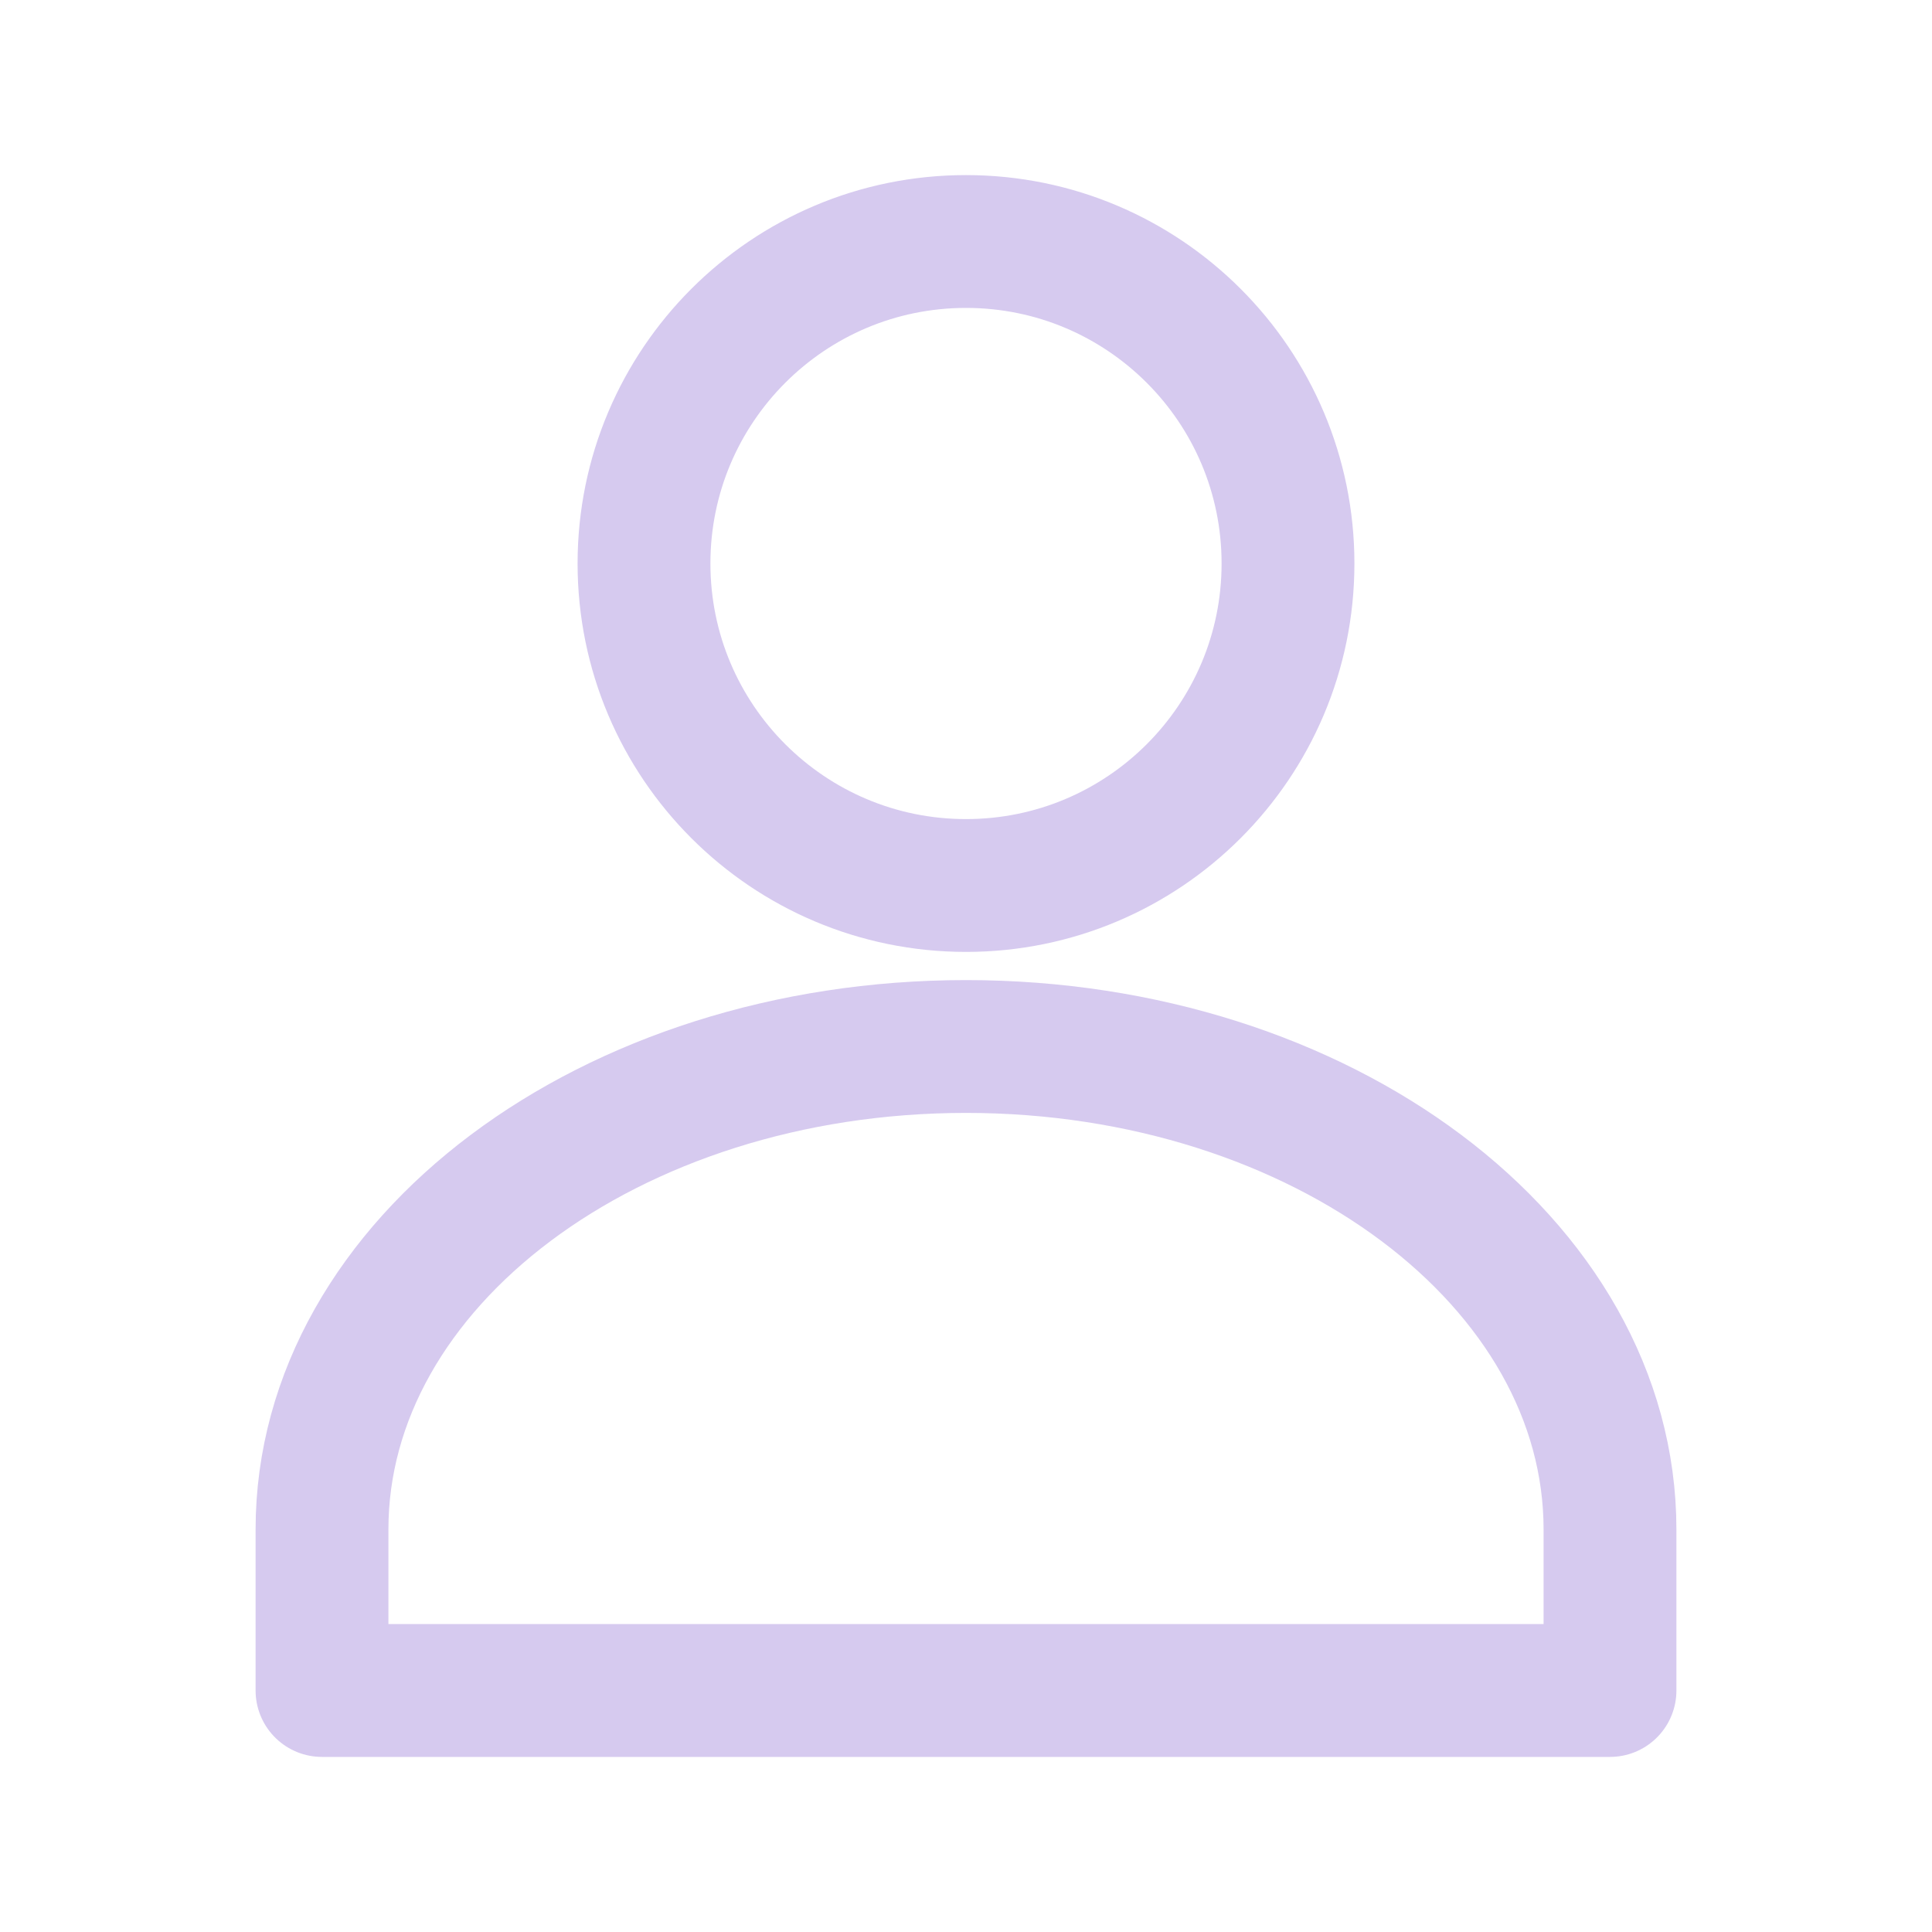
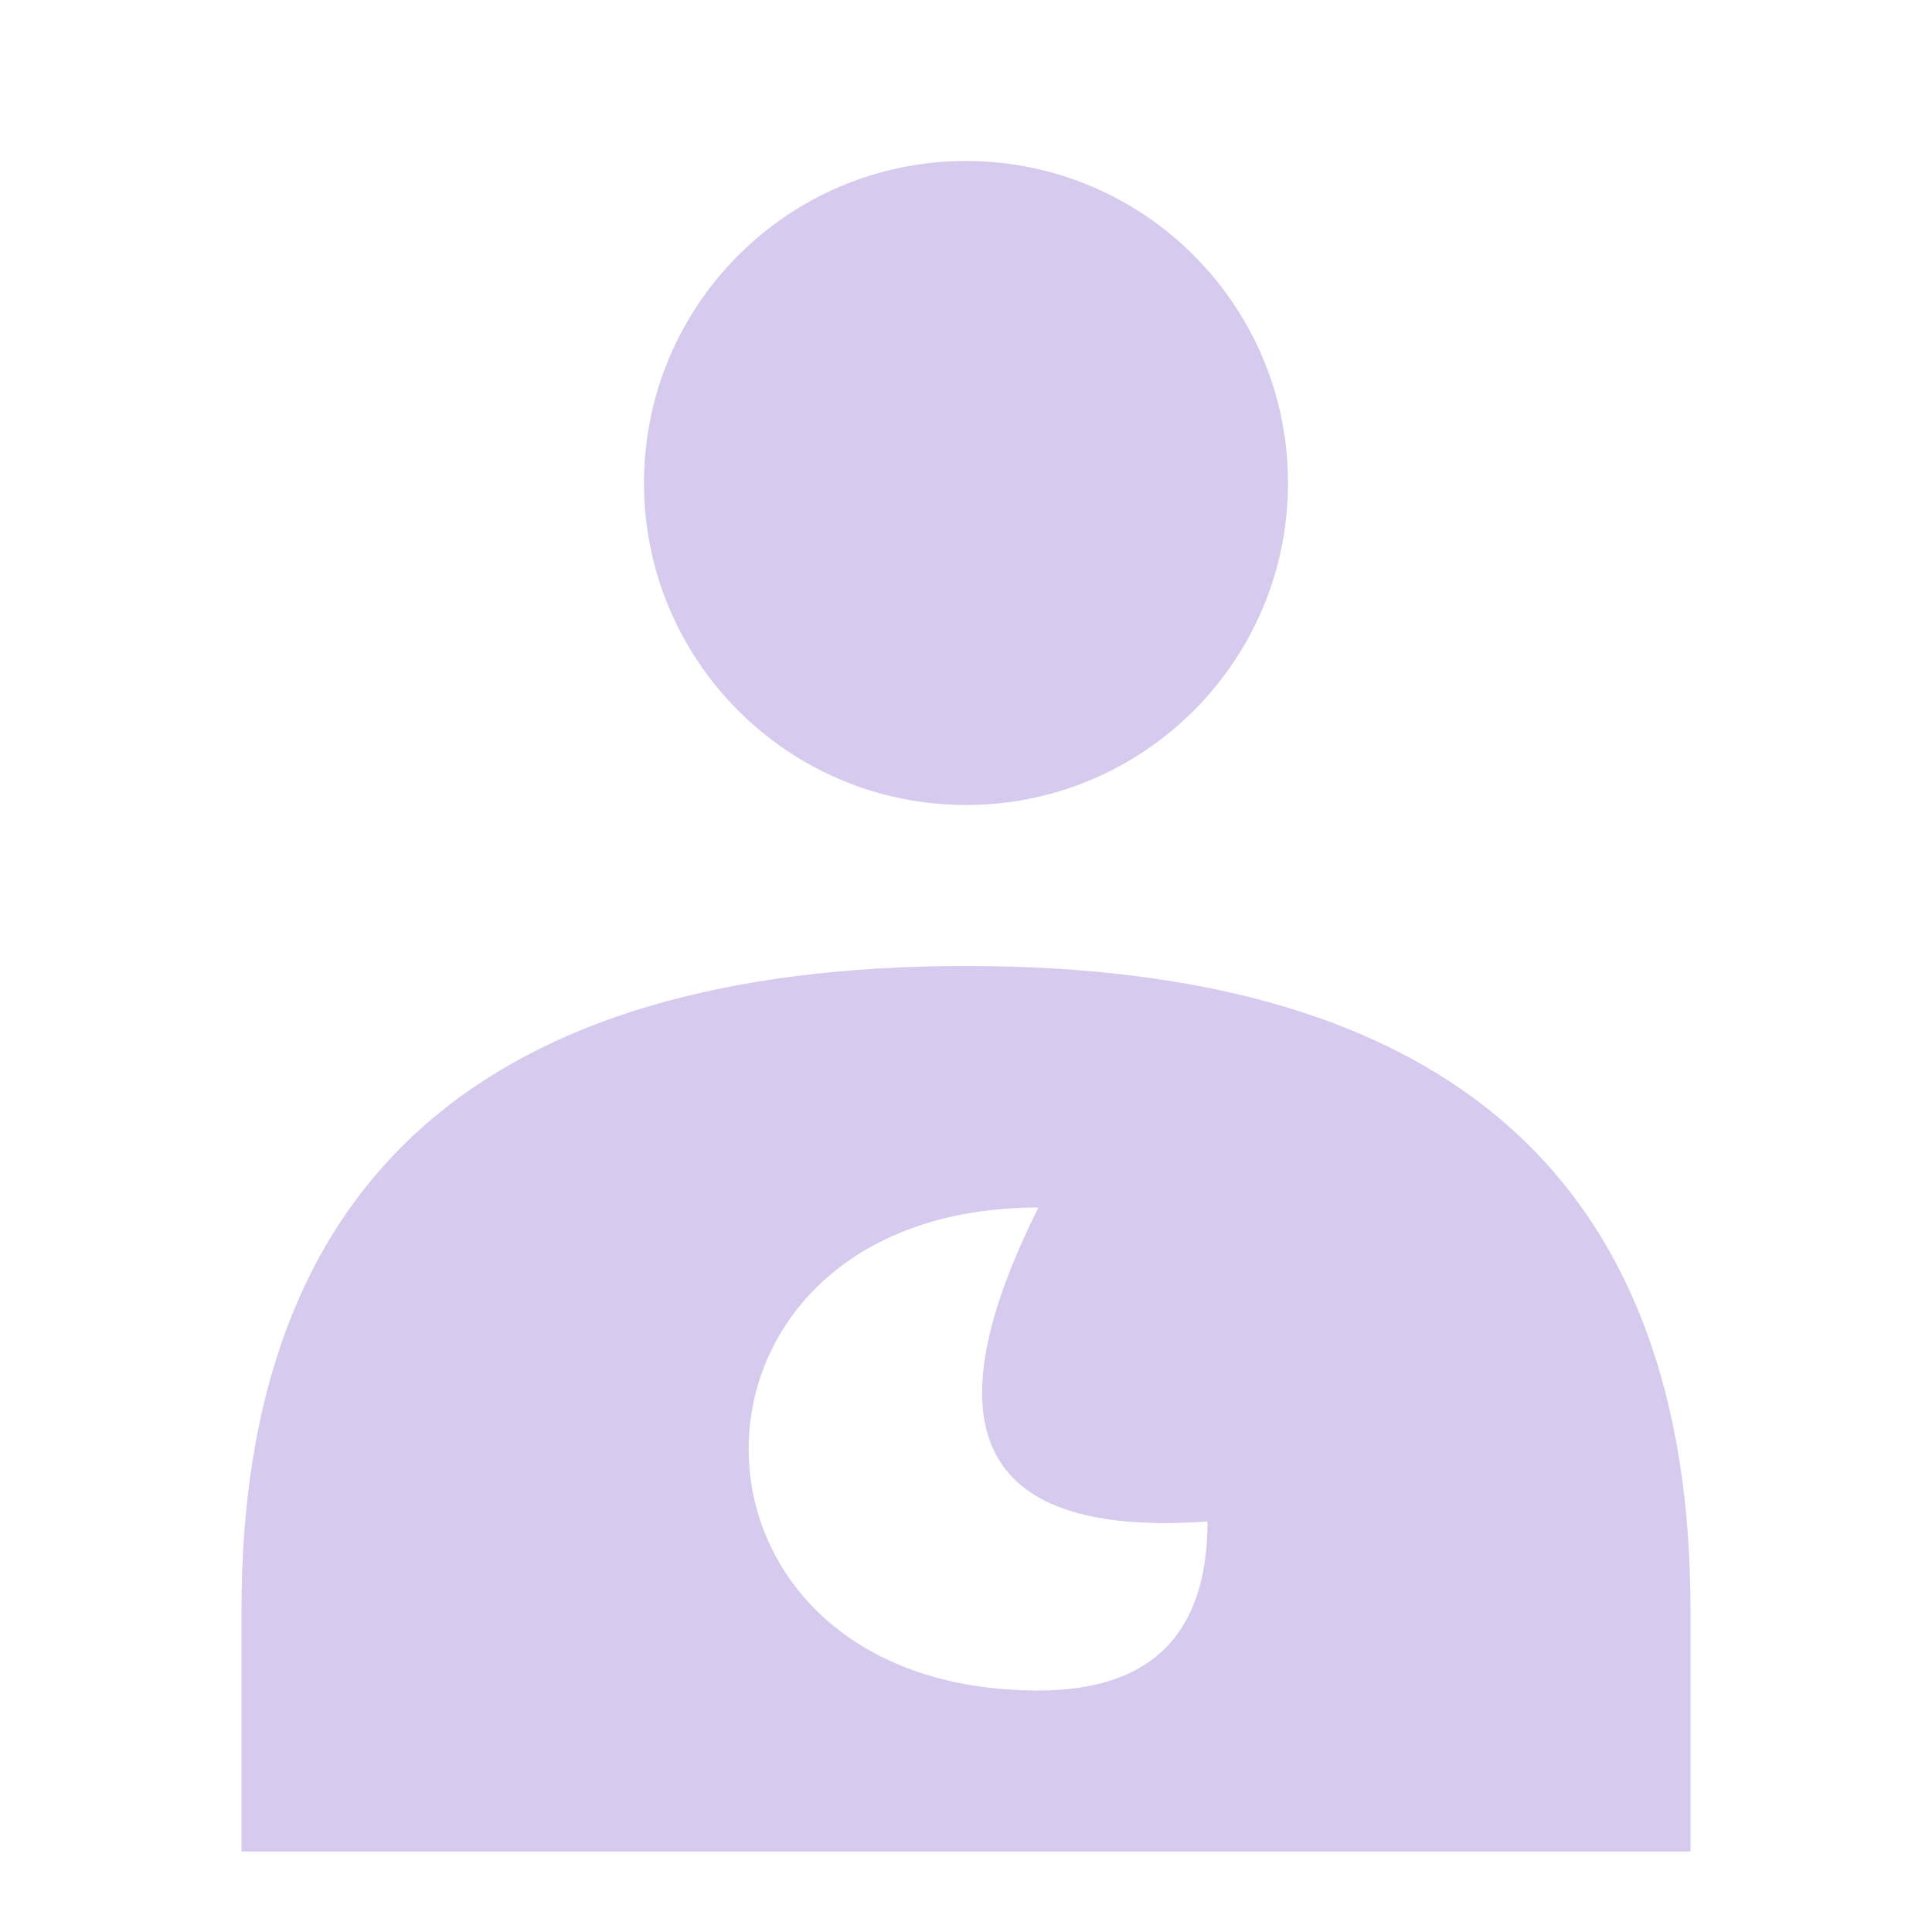
- <svg xmlns="http://www.w3.org/2000/svg" viewBox="0 0 24 24" fill="none" stroke="#d6caef" stroke-width="1.65" stroke-linecap="round" stroke-linejoin="round">
-   <path d="M12 3a4 4 0 1 0 0 8 4 4 0 0 0 0-8M4 21v-2a8 6 0 0 1 16 0v2z" />
+ <svg xmlns="http://www.w3.org/2000/svg" viewBox="0 0 24 24">
+   <path fill="#d6caef" fill-rule="evenodd" d="M8 6a4 4 0 1 0 8 0a4 4 0 1 0-8 0zM3 23v-3q0-8 9-8t9 8v3zM12.9 15C8.1 15 8.1 21 12.9 21Q15 21 15 18.9Q10.8 19.2 12.9 15z" />
+   <path fill="none" stroke="#d6caef" stroke-width="2" stroke-linecap="round" stroke-linejoin="round" d="" />
+   <path fill="none" stroke="#82cbd2" stroke-width="2" stroke-linecap="round" d="" />
</svg>
